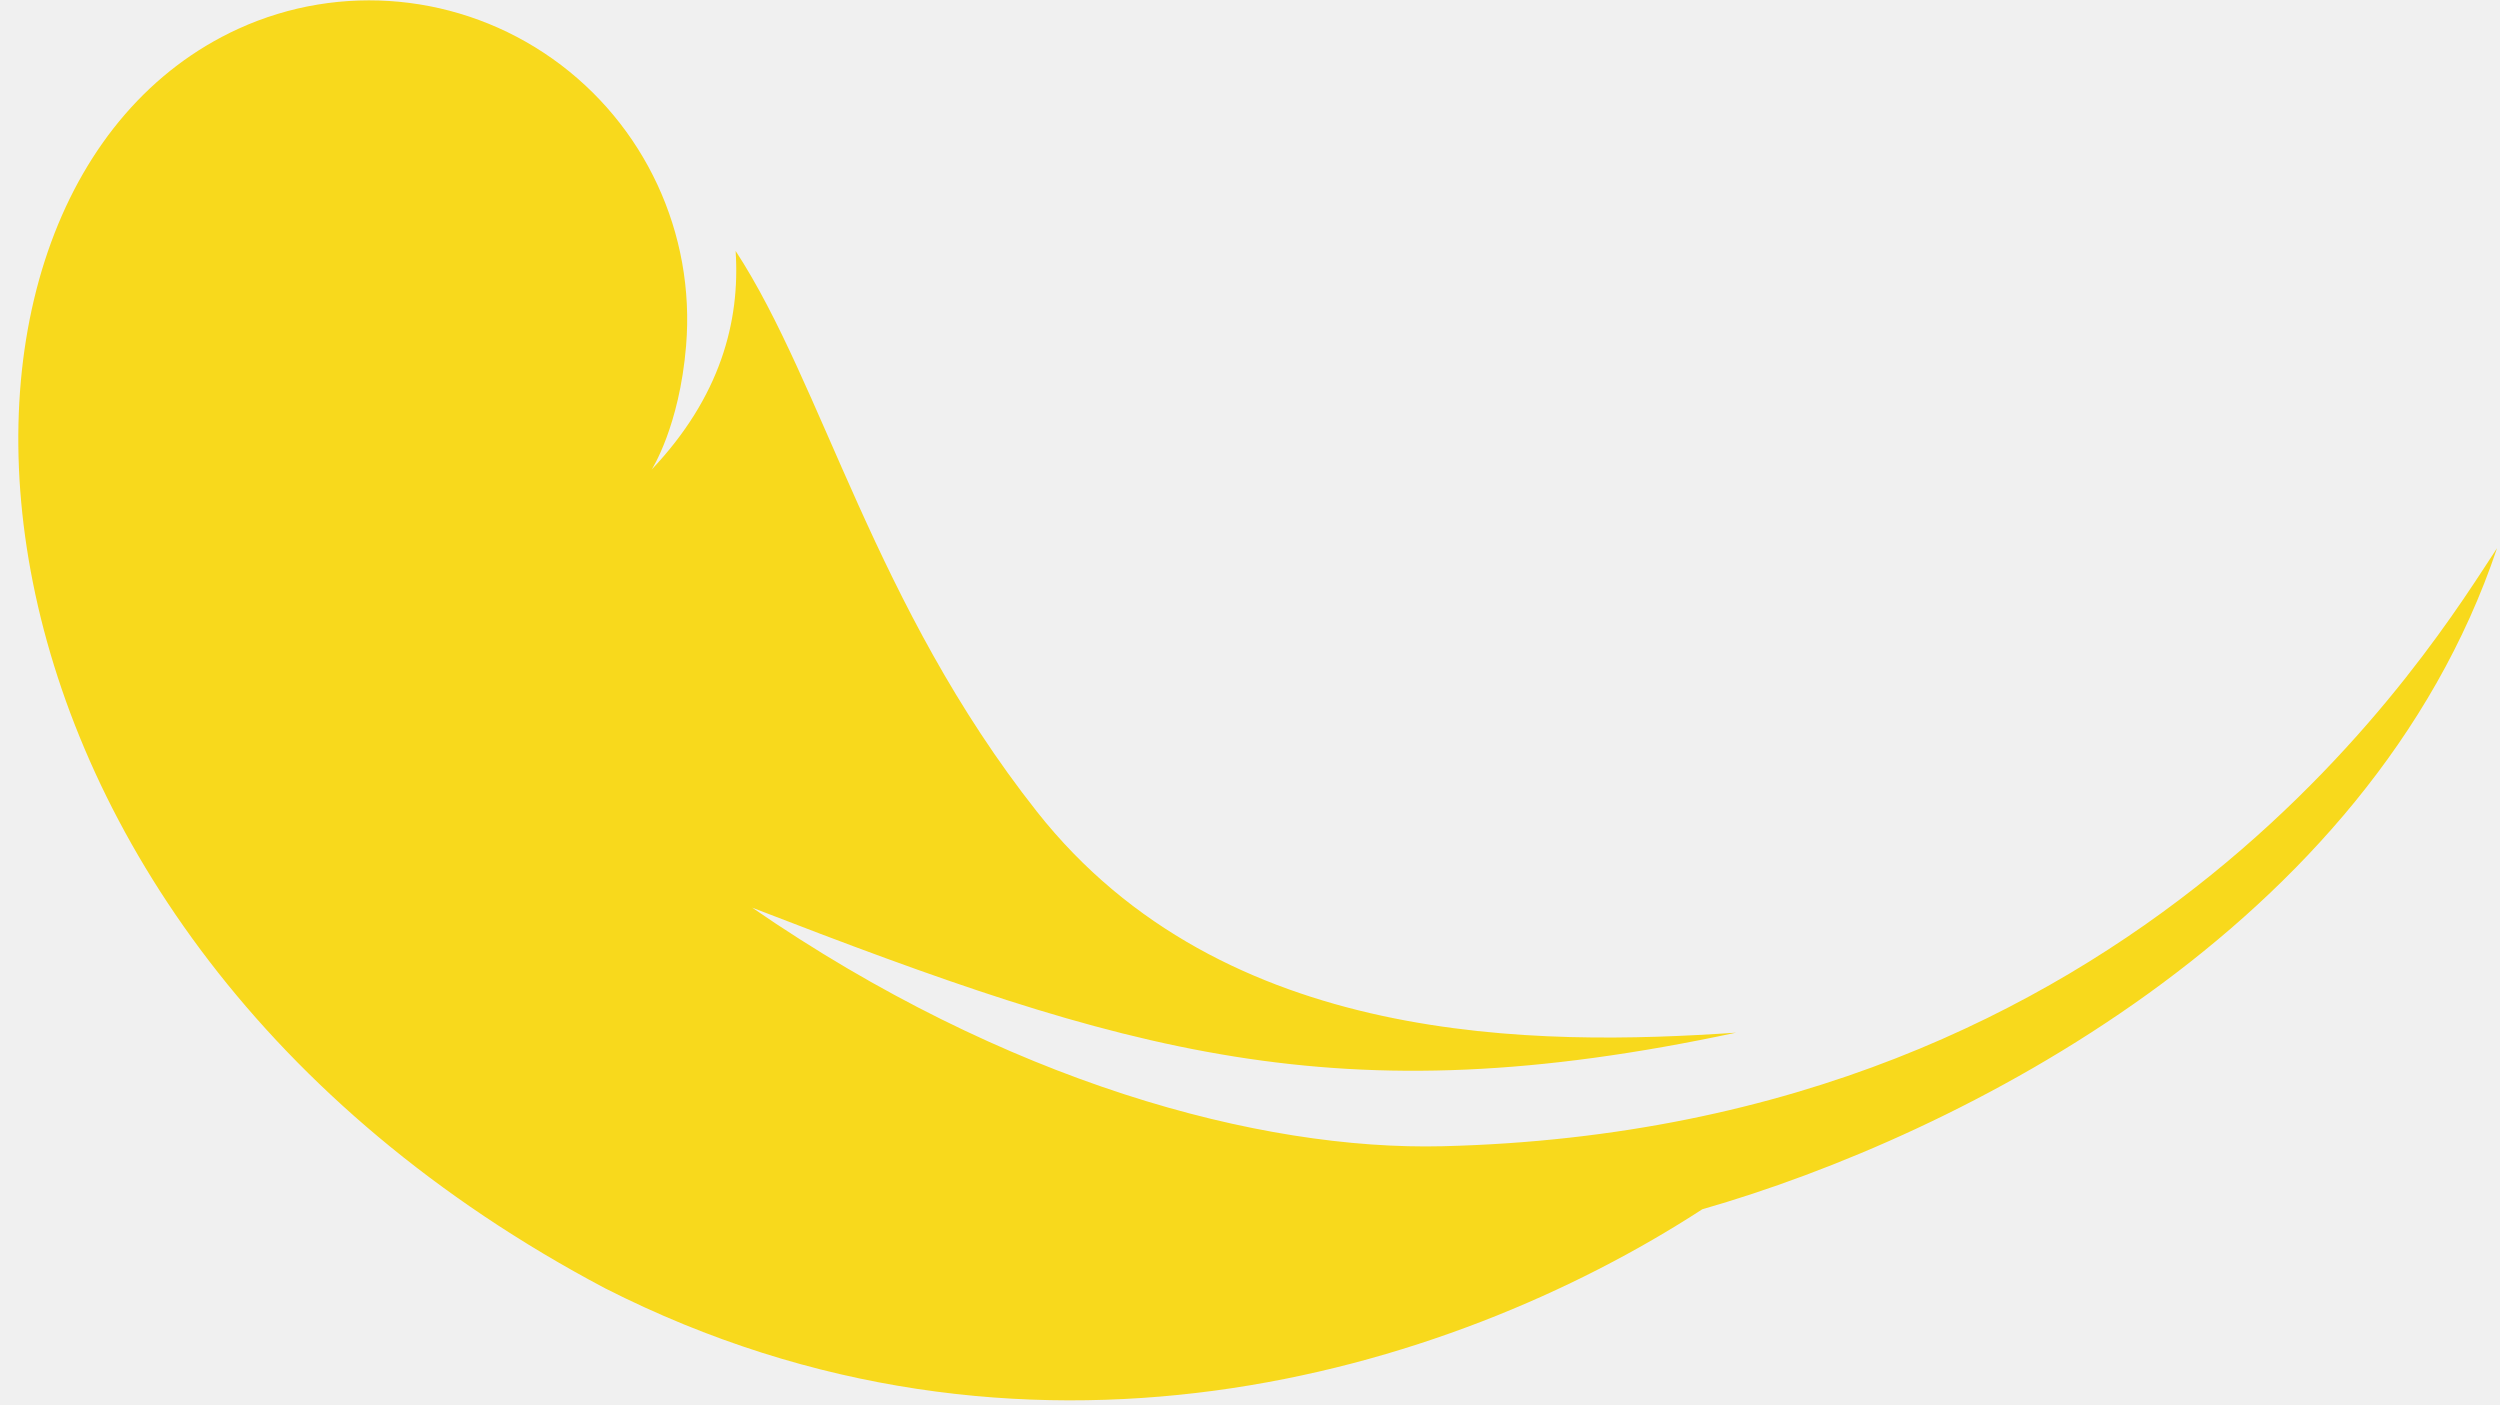
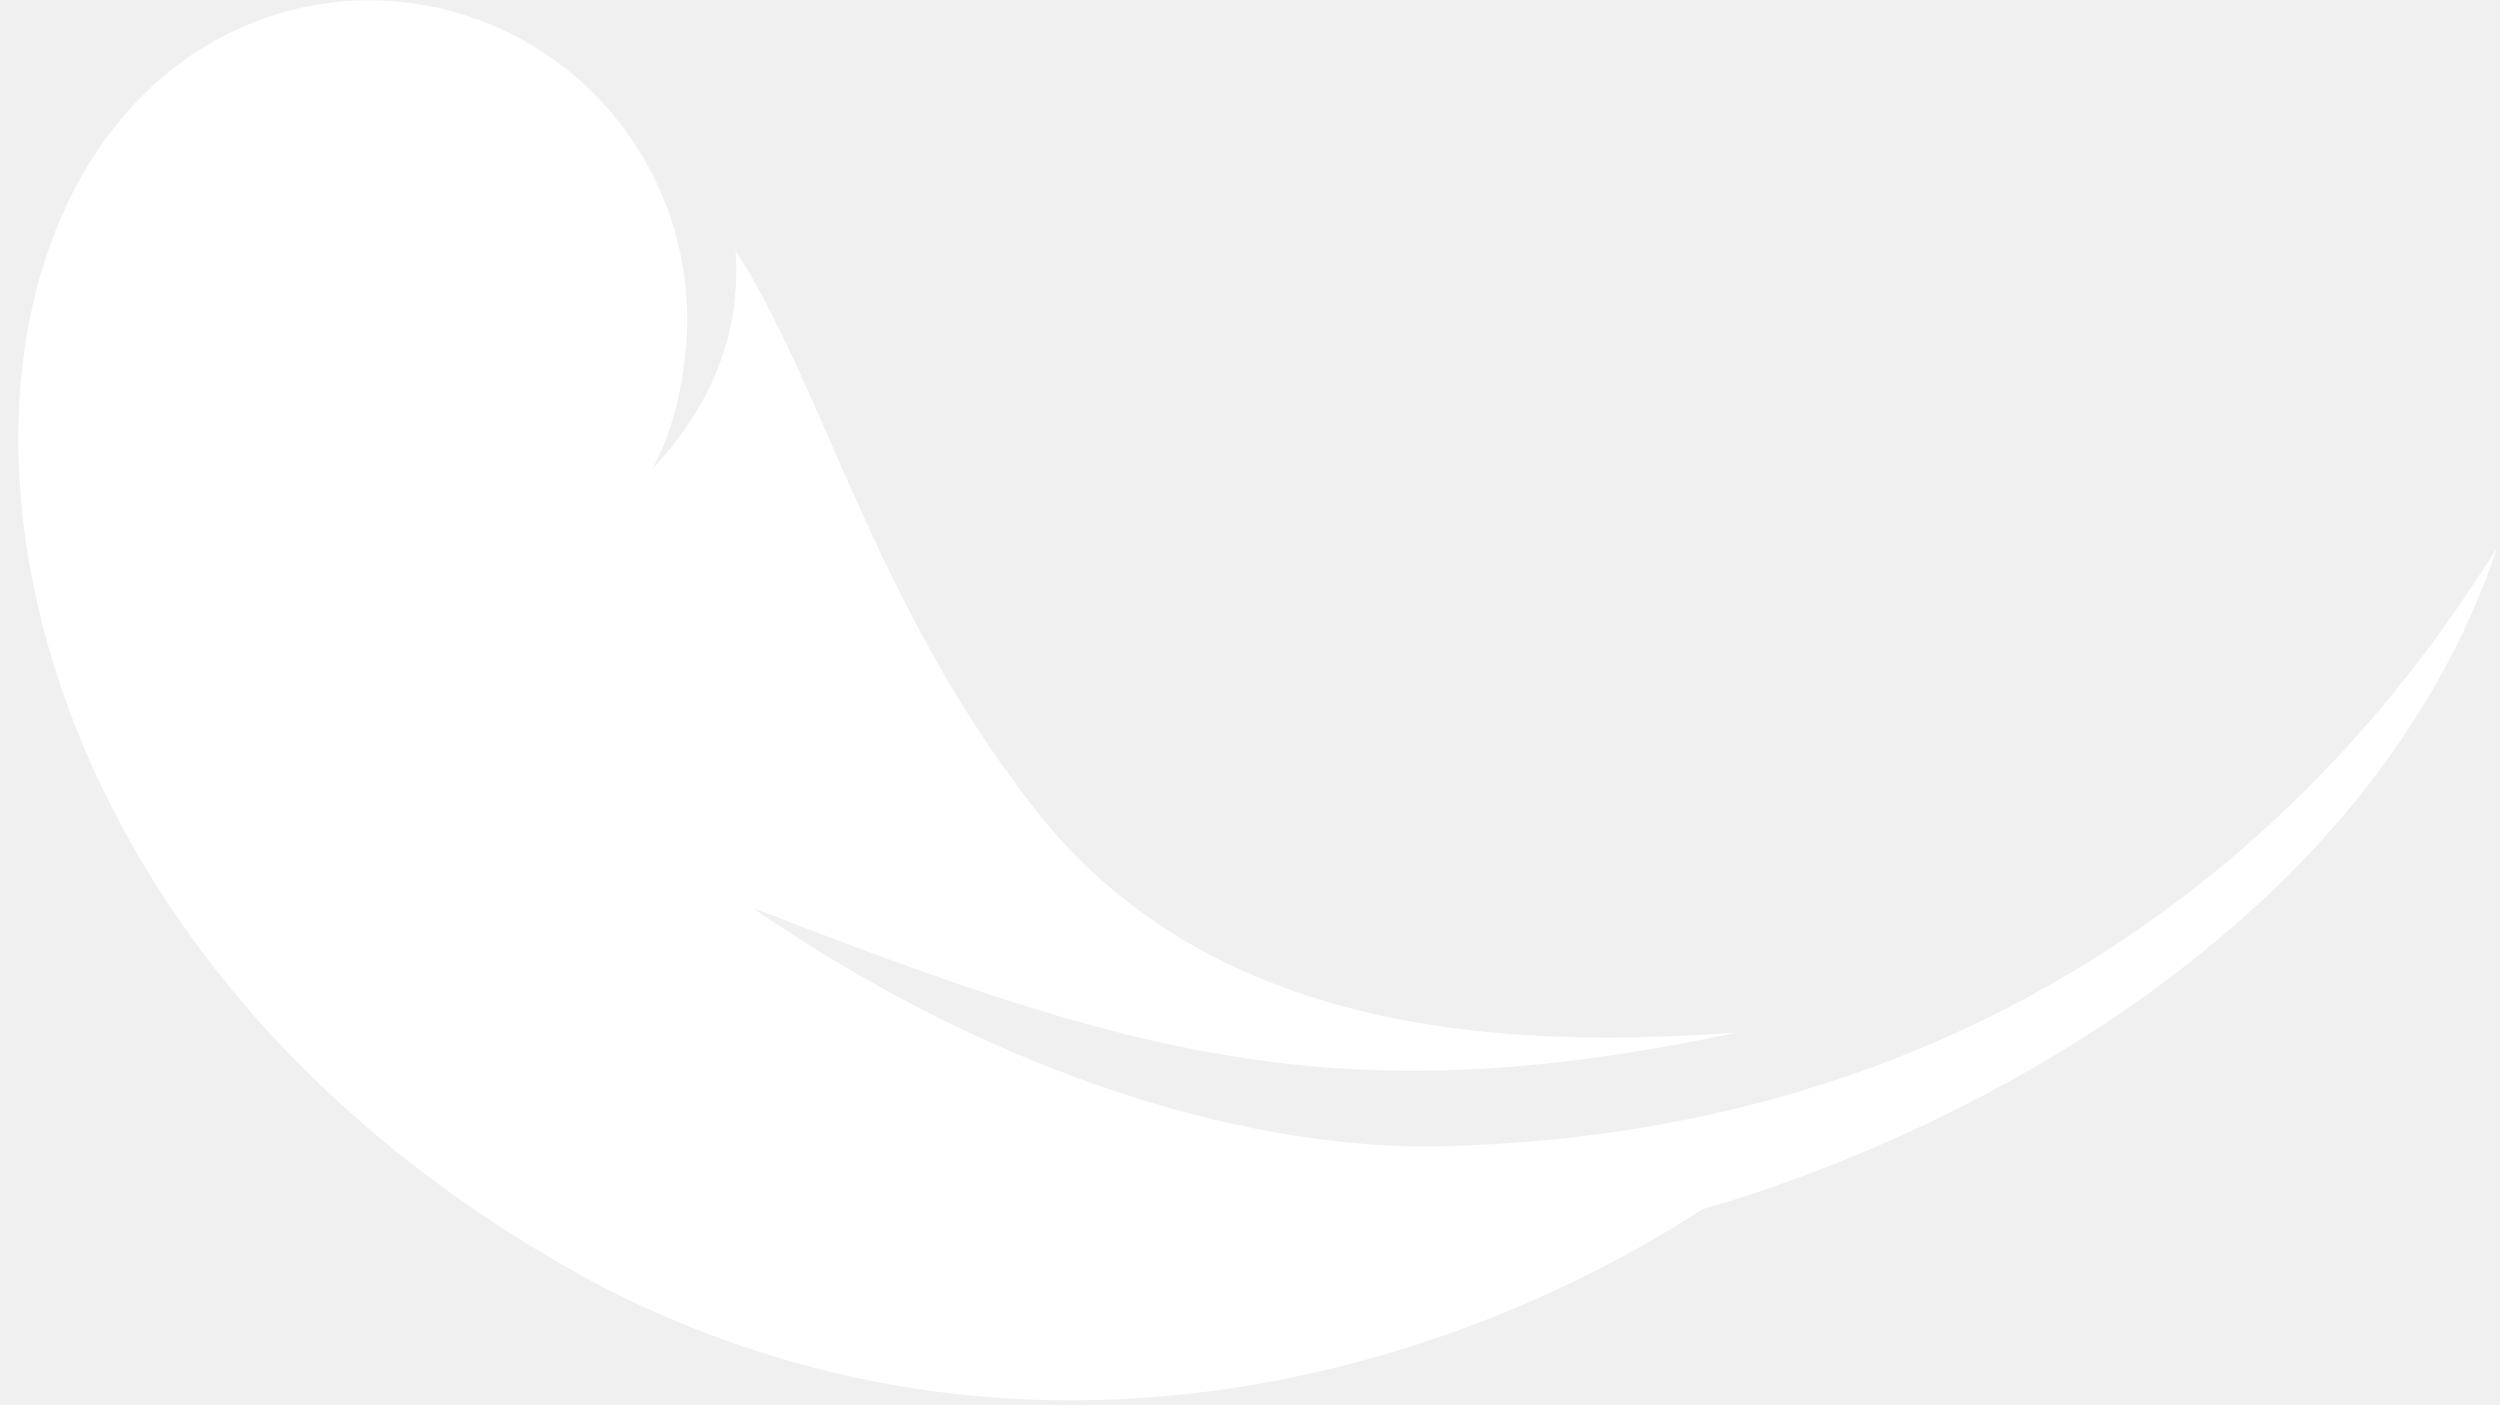
<svg xmlns="http://www.w3.org/2000/svg" width="105px" height="59px" viewBox="0 0 105 59" version="1.1">
  <defs />
  <g id="Symbols" stroke="none" stroke-width="1" fill="none" fill-rule="evenodd">
-     <g id="feather" transform="translate(-5, -23)" fill="#F8D91C">
+     <g id="feather" transform="translate(-5, -23)" fill="#FFFFFF">
      <path d="M58.524,72.28 C51.089,70.346 41.626,64.648 33.403,54.653 C46.849,64.842 54.534,69.909 71.678,71.09 C63.551,69.347 50.809,65.783 46.011,54.075 C41.822,43.848 42.325,34.398 40.337,27.946 C39.709,30.857 38.023,33.67 34.417,35.802 C34.417,35.802 36.028,34.398 37.238,31.208 C38.921,26.771 38.133,21.771 35.172,18.072 C32.206,14.371 27.511,12.519 22.832,13.222 C6.795,15.644 -0.423,45.747 23.062,68.321 C37.468,81.719 56.011,81.575 68.271,77.829 C79.511,77.829 98.439,74.215 108.01,60.339 C104.501,63.333 87.136,79.723 58.524,72.28 Z" transform="translate(58.01126, 46.54352) rotate(-16) translate(-58.01126, -46.54352) " />
    </g>
  </g>
</svg>
